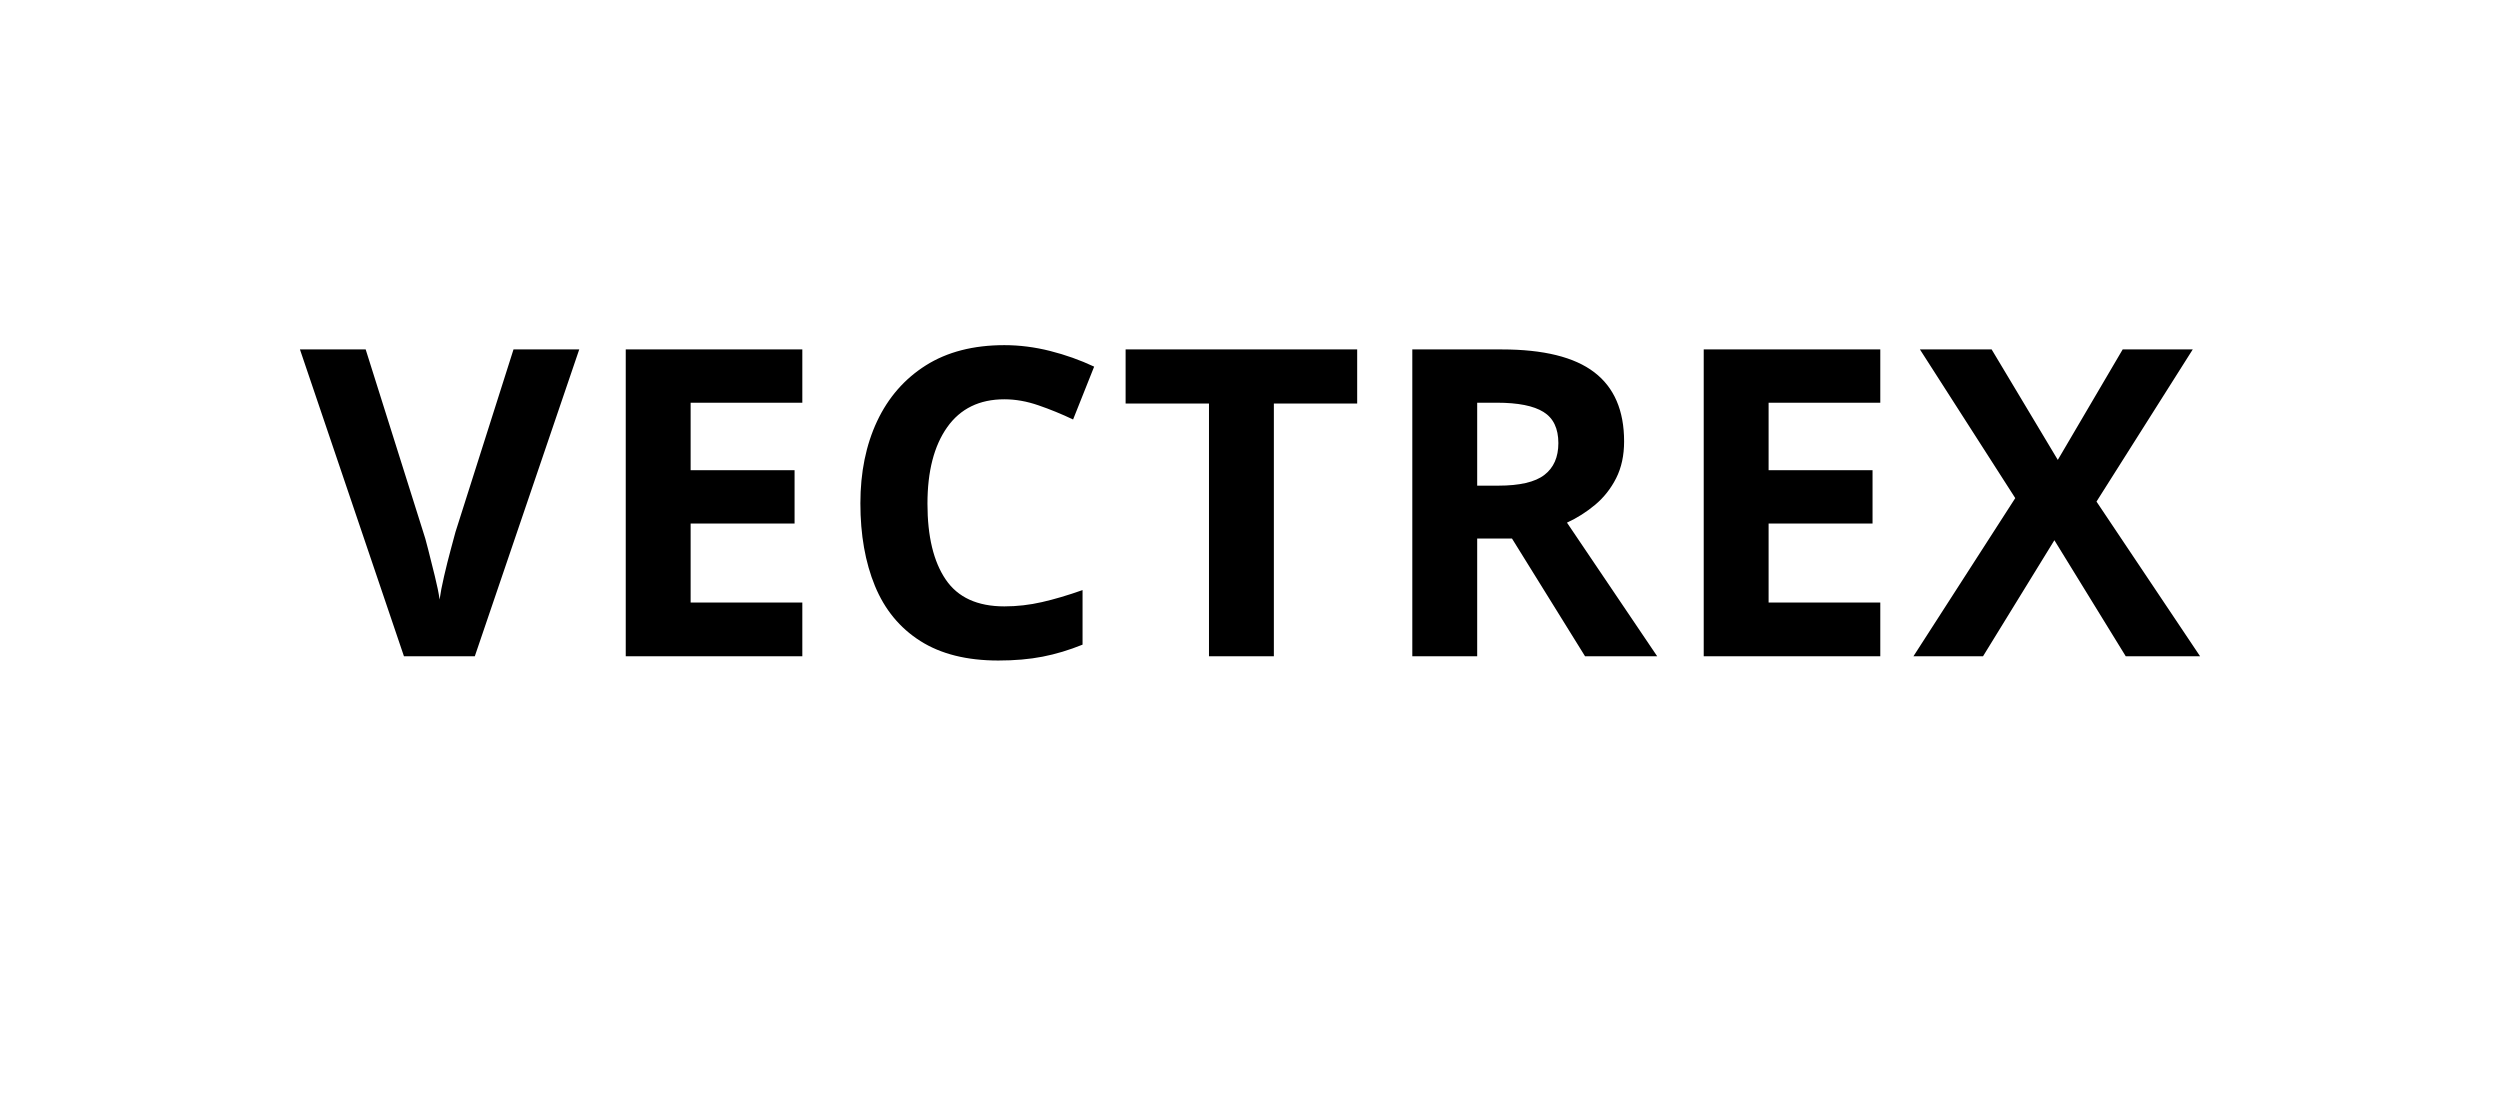
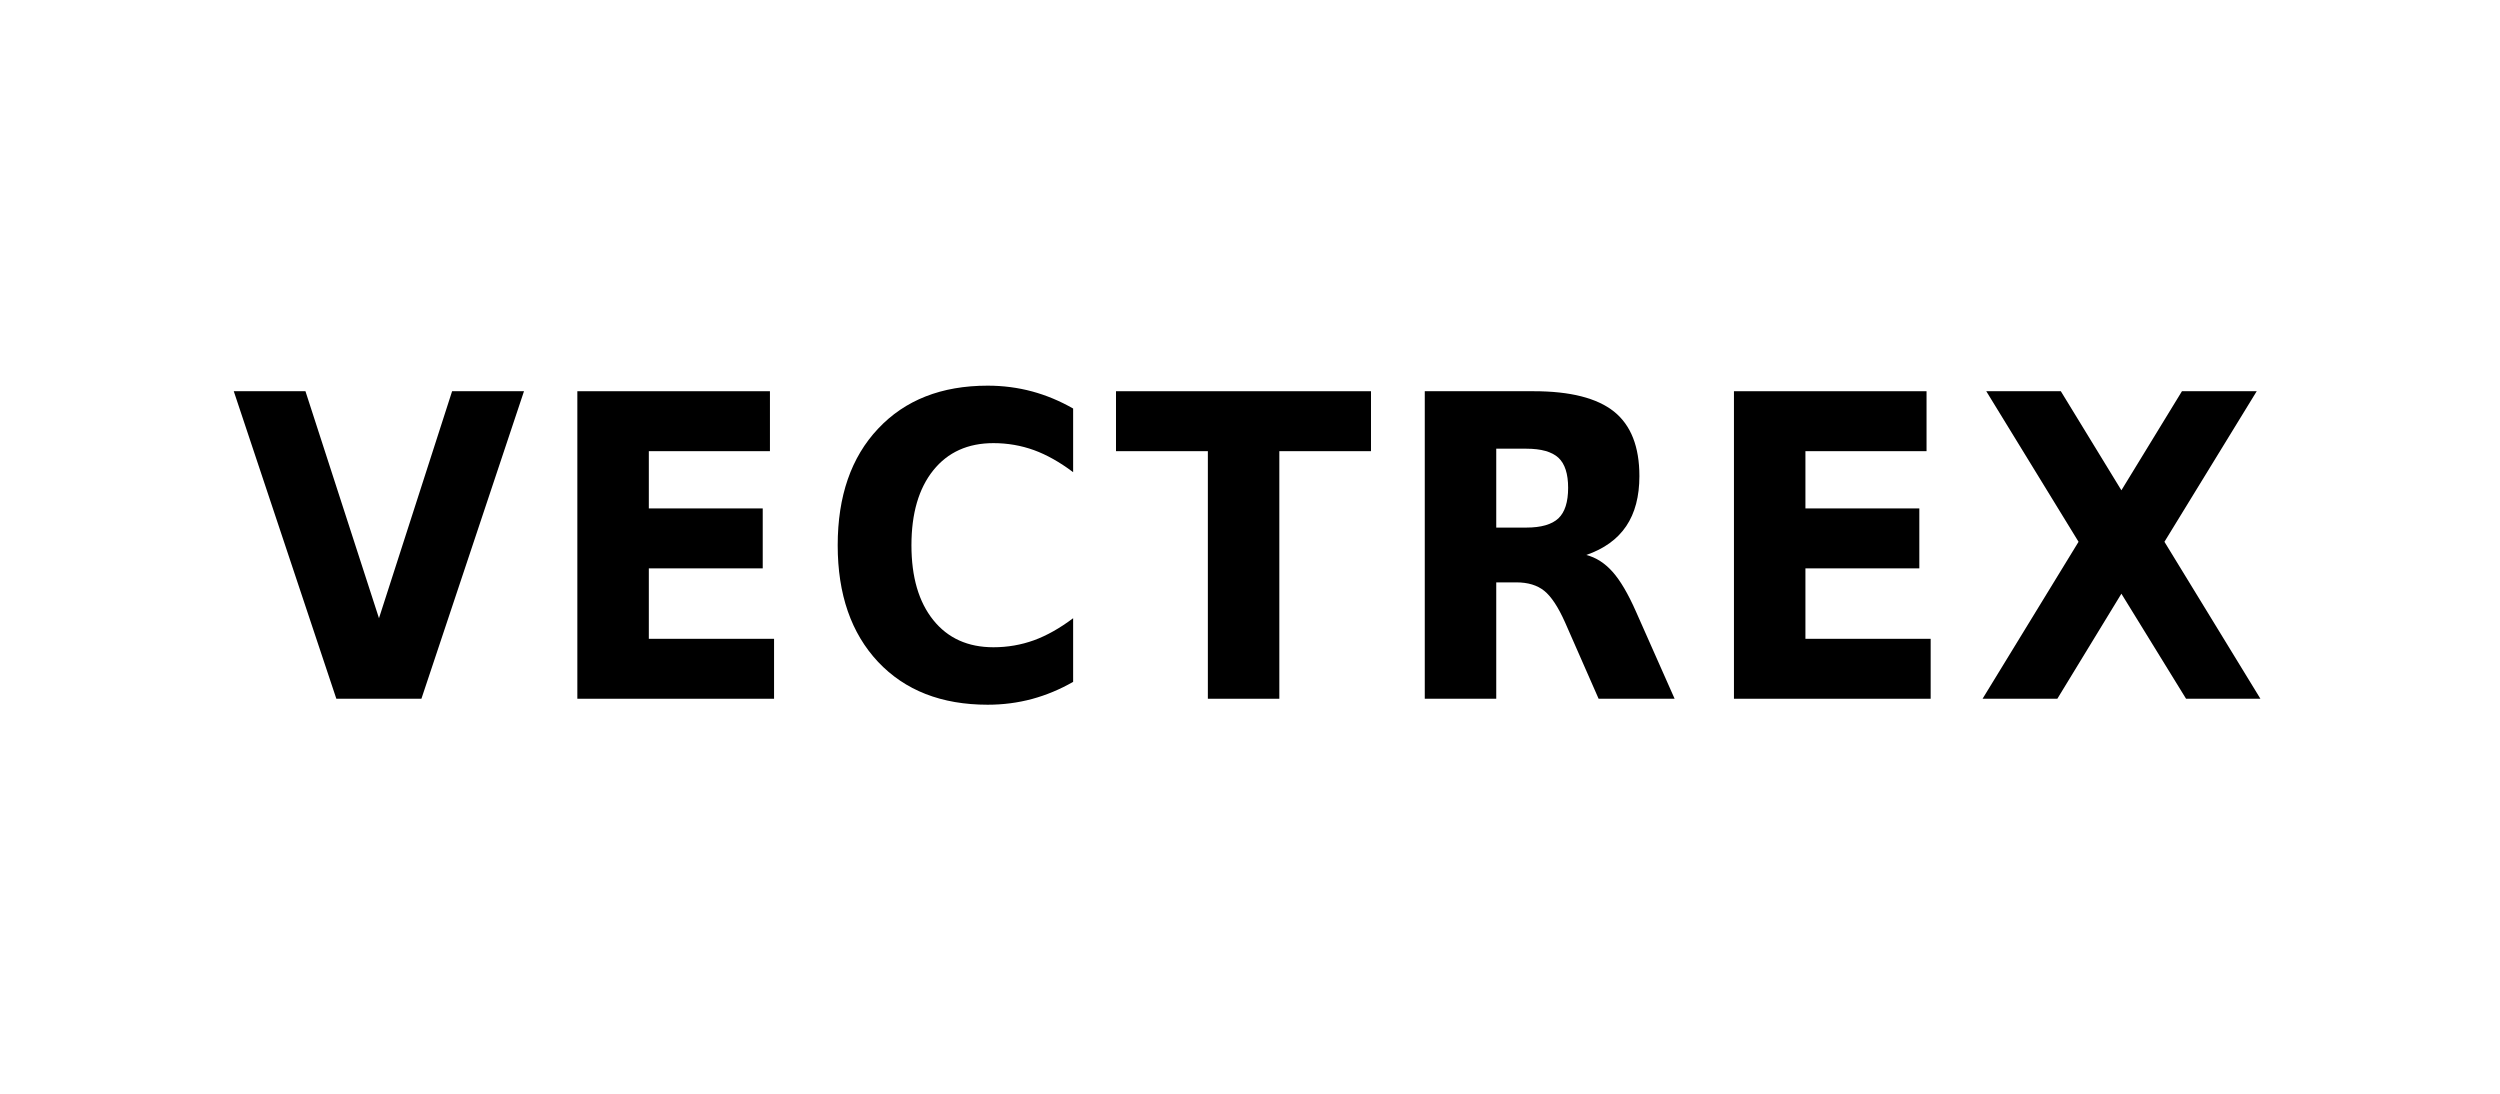
- <svg xmlns="http://www.w3.org/2000/svg" viewBox="0 0 640 280" width="640" height="280">
-   <text x="320" y="168" font-size="110" font-family="Segoe UI, system-ui, sans-serif" font-weight="700" letter-spacing="2" text-anchor="middle" fill="currentColor">VECTREX</text>
+ <svg xmlns="http://www.w3.org/2000/svg" viewBox="0 0 640 280" width="640" height="280" fill="currentColor">
+   <path transform="translate(59.37 178.88) scale(0.05273)" d="M9 -1493L357 -1493L714 -391L1069 -1493L1418 -1493L920 0L507 0L9 -1493Z" />
+   <path transform="translate(138.89 178.88) scale(0.05273)" d="M169 -1493L1104 -1493L1104 -1202L516 -1202L516 -924L1069 -924L1069 -633L516 -633L516 -291L1124 -291L1124 0L169 0L169 -1493Z" />
+   <path transform="translate(209.6 178.88) scale(0.05273)" d="M1235 -82Q1139 -27 1036 1Q932 29 820 29Q484 29 288 -179Q92 -388 92 -745Q92 -1103 288 -1311Q484 -1520 820 -1520Q932 -1520 1036 -1492Q1139 -1464 1235 -1409L1235 -1100Q1138 -1173 1045 -1207Q951 -1241 848 -1241Q662 -1241 556 -1109Q450 -977 450 -745Q450 -514 556 -382Q662 -250 848 -250Q951 -250 1045 -284Q1138 -318 1235 -391L1235 -82Z" />
+   <path transform="translate(285.22 178.88) scale(0.05273)" d="M9 -1493L1247 -1493L1247 -1202L802 -1202L802 0L455 0L455 -1202L9 -1202L9 -1493Z" />
+   <path transform="translate(355.83 178.88) scale(0.05273)" d="M662 -831Q770 -831 818 -876Q865 -921 865 -1024Q865 -1126 818 -1170Q770 -1214 662 -1214L516 -1214L516 -831L662 -831ZM516 -565L516 0L169 0L169 -1493L698 -1493Q964 -1493 1088 -1394Q1211 -1295 1211 -1081Q1211 -933 1147 -838Q1083 -743 953 -698Q1024 -680 1081 -616Q1137 -553 1194 -424L1382 0L1013 0L850 -371Q800 -483 749 -524Q698 -565 614 -565L516 -565Z" />
+   <path transform="translate(434.98 178.88) scale(0.05273)" d="M169 -1493L1104 -1493L1104 -1202L516 -1202L516 -924L1069 -924L1069 -633L516 -633L516 -291L1124 -291L1124 0L169 0L169 -1493Z" />
+   <path transform="translate(505.69 178.88) scale(0.05273)" d="M918 -762L1384 0L1023 0L709 -510L398 0L35 0L501 -762L53 -1493L415 -1493L709 -1012L1003 -1493L1366 -1493L918 -762Z" />
</svg>
